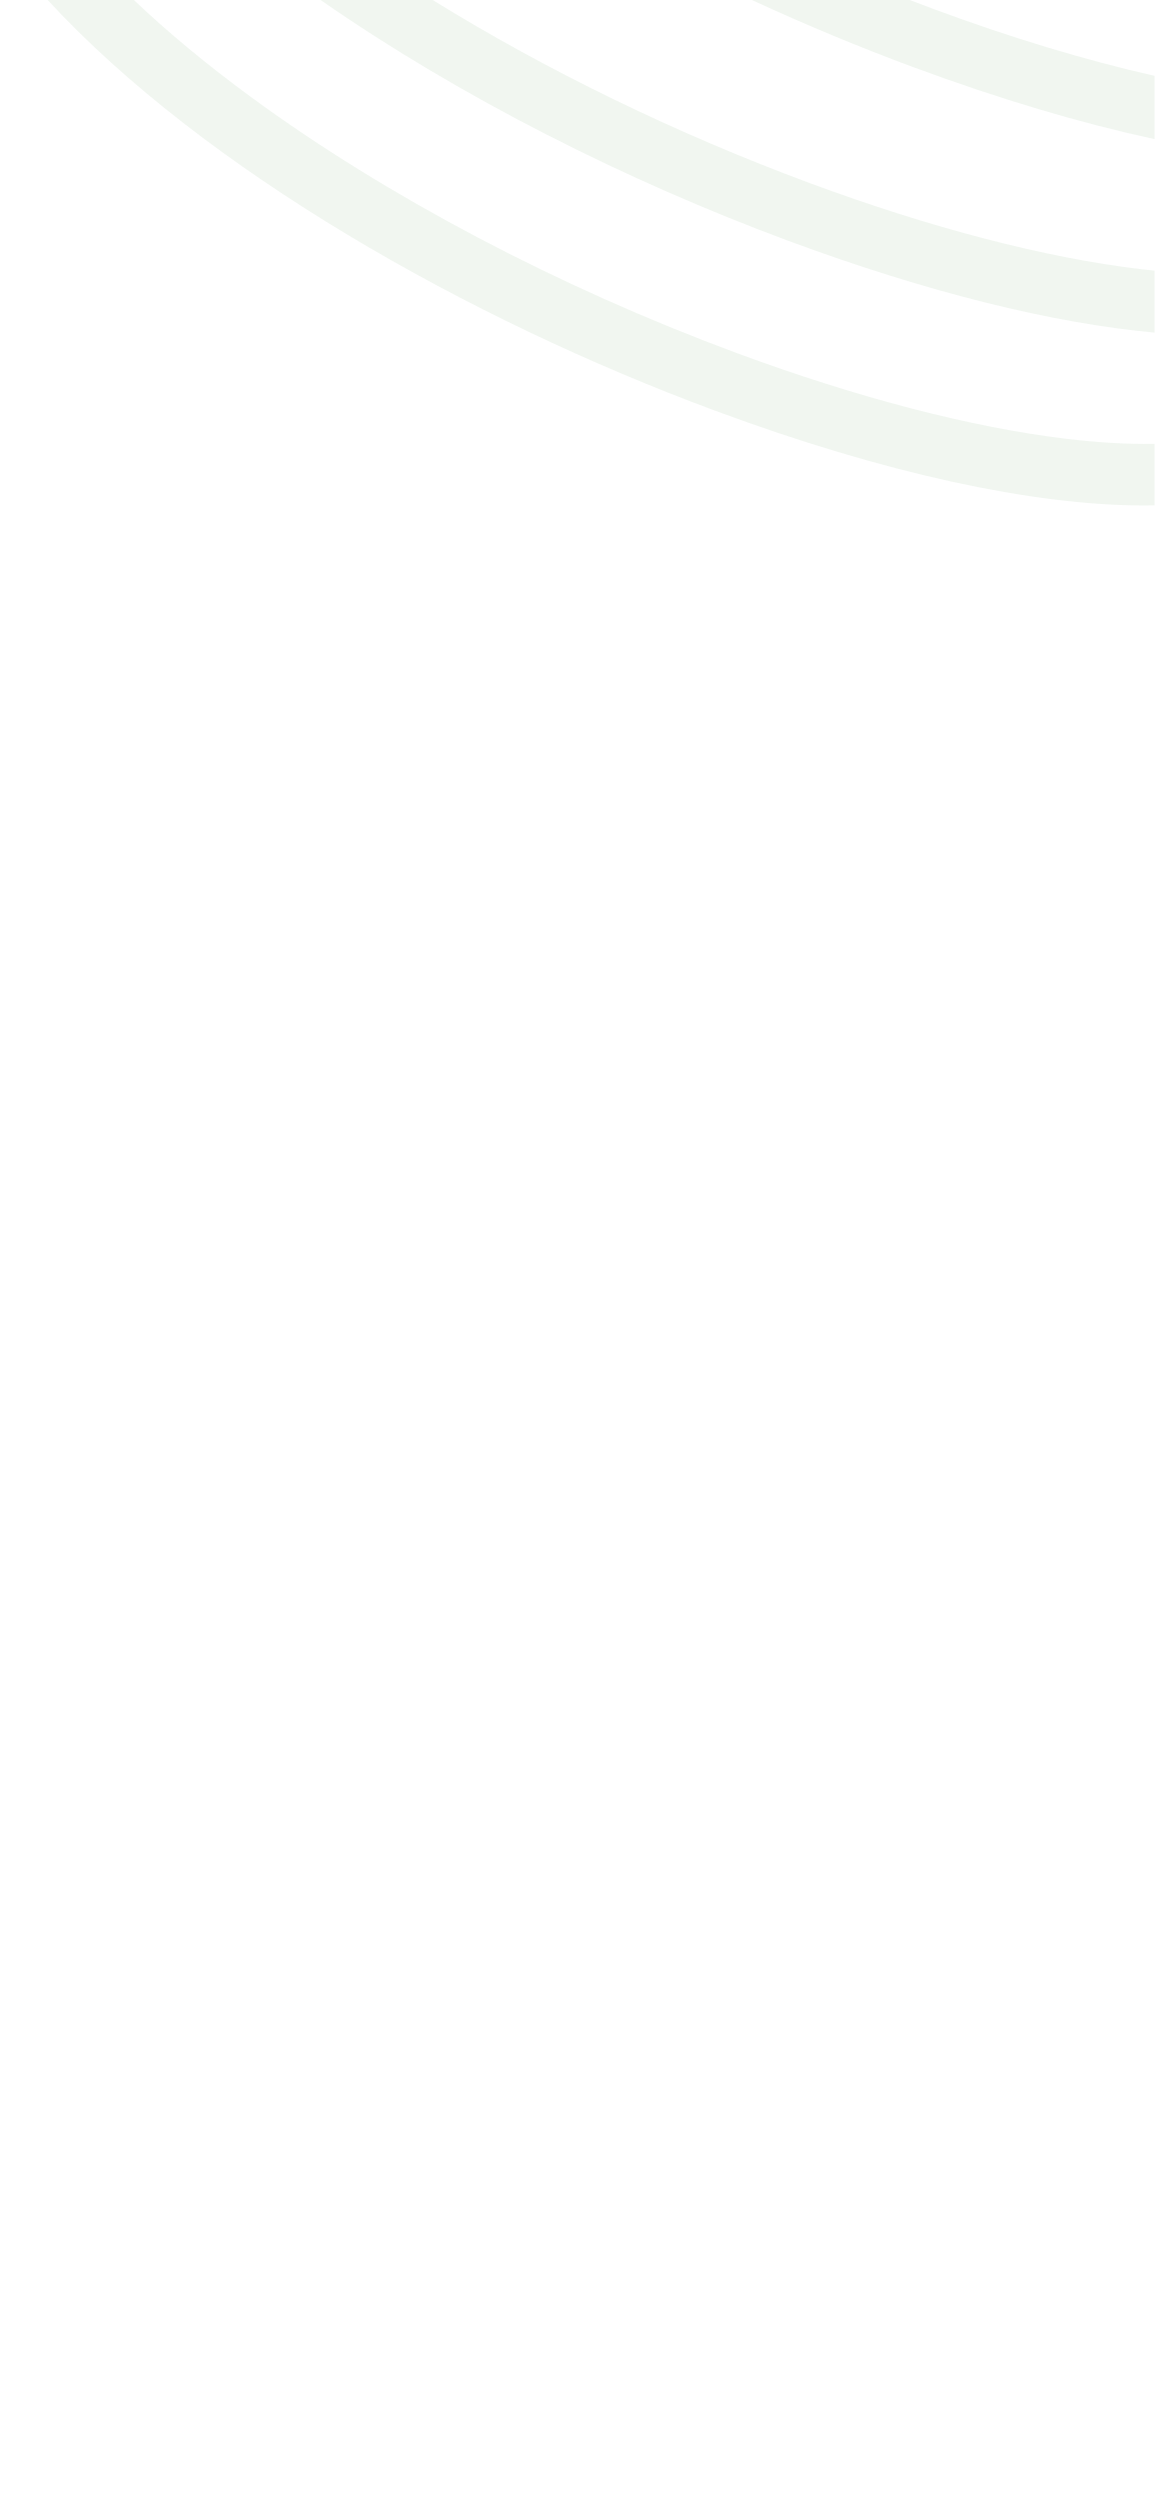
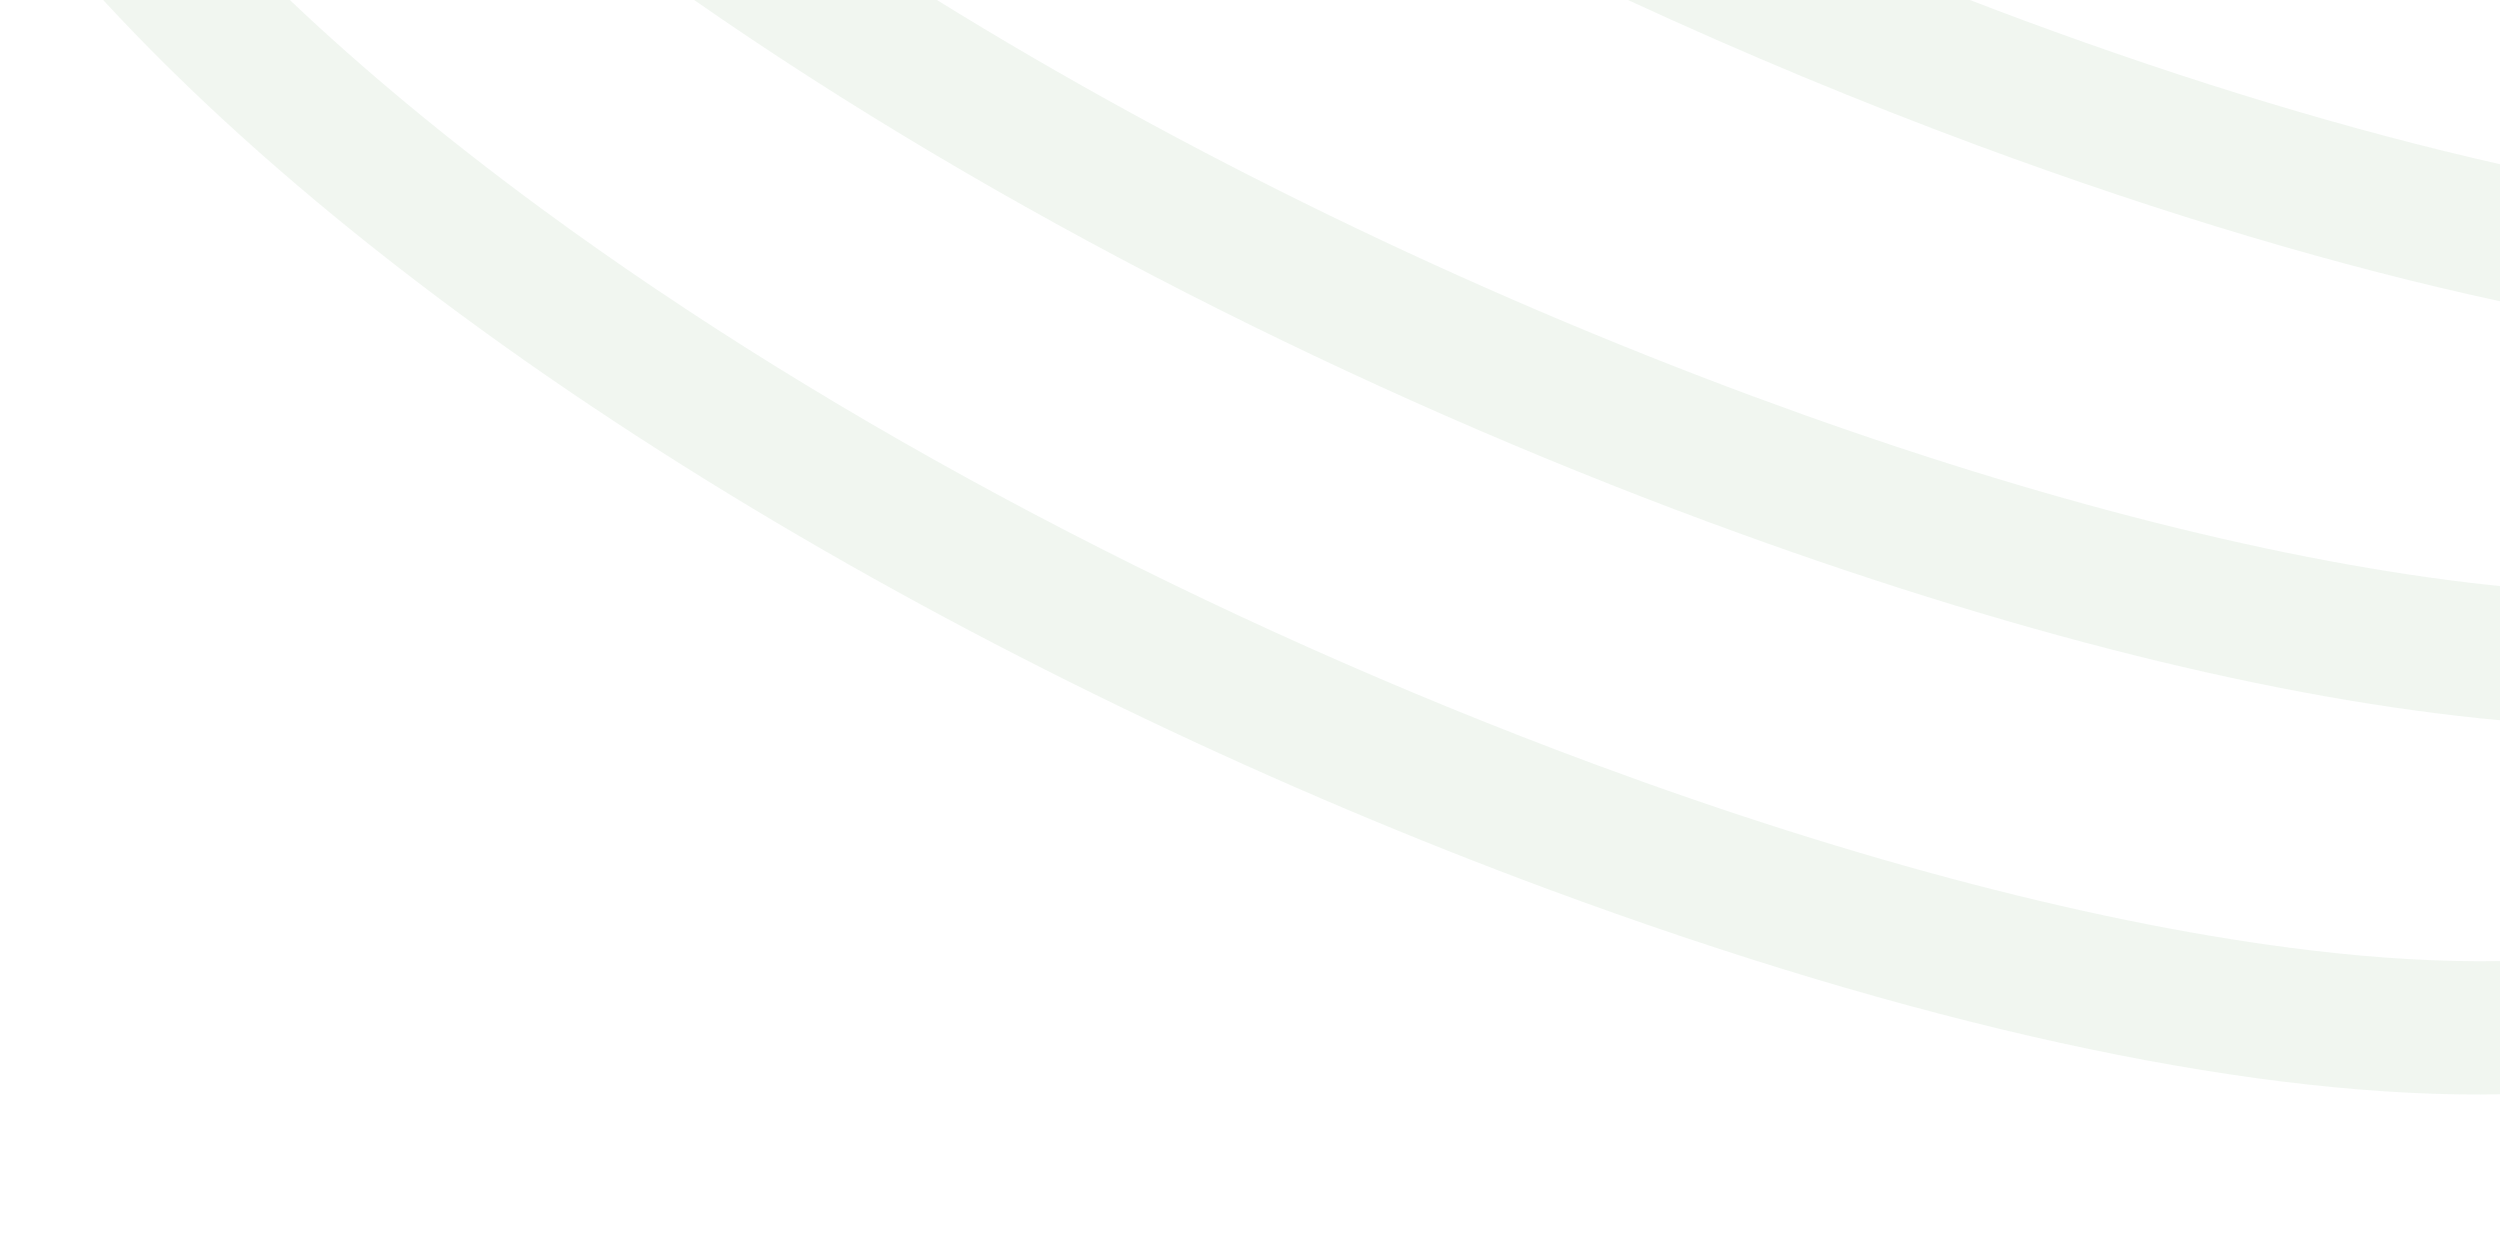
- <svg xmlns="http://www.w3.org/2000/svg" id="Layer_1" data-name="Layer 1" viewBox="0 0 375 812">
+ <svg xmlns="http://www.w3.org/2000/svg" id="Layer_1" data-name="Layer 1" viewBox="0 0 375 185">
  <defs>
    <style>
      .cls-1 {
        fill: none;
      }

      .cls-1, .cls-2 {
        stroke-width: 0px;
      }

+       .cls-2 {
+         fill: #a0c49d;
+       }
+ 
      .cls-3 {
        opacity: .15;
-       }
- 
-       .cls-2 {
-         fill: #a0c49d;
      }
    </style>
  </defs>
  <g class="cls-3">
-     <path class="cls-1" d="m77.89,797.54c-26.01-6.63-52.49-9.44-77.89-8.68v23.14h119.24c-12.5-5.76-26.35-10.63-41.35-14.46Z" />
-     <path class="cls-1" d="m106.75,723.03c60.36,15.39,104.56,47.11,121.26,87.03.27.64.55,1.29.82,1.94h45.14c-8.69-16.45-16.67-33.35-23.91-50.66-14.25-34.07-53.52-61.54-107.75-75.36-49.25-12.55-100.16-11.44-142.31,1.71v27.81c34.23-3.9,70.96-1.59,106.75,7.54Z" />
-     <path class="cls-1" d="m82.83,778.16c29.86,7.61,55.75,19.22,76.32,33.84h47.7c-16.1-31.39-53.93-56.56-105.05-69.59-34.3-8.74-69.41-10.86-101.81-6.9v33.4c27.12-.78,55.26,2.22,82.83,9.24Z" />
-     <path class="cls-1" d="m375,24.63V0h-79.51c2.69,1.03,5.38,2.06,8.08,3.06,25.04,9.28,49.19,16.55,71.43,21.57Z" />
+     <path class="cls-1" d="m375,24.63V0h-79.51c2.69,1.03,5.38,2.06,8.08,3.06,25.04,9.28,49.19,16.55,71.43,21.57h0Z" />
    <path class="cls-1" d="m178.47,612.51c60.36,15.38,104.56,47.11,121.26,87.03,12.68,30.34,32.56,70.32,62.17,112.46h13.1V164.14c-1.1.02-2.21.04-3.33.04-36.2,0-84.51-10.44-139.46-30.8C152.03,103.68,66.37,55.17,15.47,0H0v624.23c49.95-22.83,115.68-27.73,178.47-11.72Z" />
-     <path class="cls-1" d="m370.36,87.4c1.57.19,3.11.36,4.64.51v-42.72c-23.91-5.15-50.27-12.97-78.38-23.38-17.36-6.43-34.97-13.74-52.43-21.81h-103.65c36.94,22.86,79.22,43.45,122.52,59.5,39.25,14.54,76.35,24.19,107.29,27.91Z" />
-     <path class="cls-1" d="m239.15,114.63c39.25,14.54,76.35,24.19,107.29,27.91,10.41,1.25,19.98,1.79,28.56,1.63v-36.12c-33.14-3.06-73.78-13.08-118.88-29.79C204.1,58.98,149.77,31.79,104.12,0h-60.64c11.06,10.5,23.73,21.01,37.95,31.45,43.89,32.22,99.9,61.75,157.73,83.18Z" />
-     <path class="cls-1" d="m147.25,666.59c60.36,15.39,104.56,47.11,121.26,87.03,7.06,16.9,16.36,36.79,28.33,58.38h40.61c-21.91-32.79-40.73-67.83-56.16-104.74-14.25-34.07-53.52-61.54-107.75-75.36-62.18-15.85-127.05-9.94-173.53,14.53v20.51c44.52-12.56,96.83-13.19,147.25-.34Z" />
+     <path class="cls-1" d="m370.36,87.4c1.57.19,3.11.36,4.64.51v-42.72c-23.91-5.15-50.27-12.97-78.38-23.38C279.26,15.38,261.65,8.07,244.19,0h-103.65c36.94,22.86,79.22,43.45,122.52,59.5,39.25,14.54,76.35,24.19,107.29,27.91h0Z" />
+     <path class="cls-1" d="m239.15,114.63c39.25,14.54,76.35,24.19,107.29,27.91,10.41,1.25,19.98,1.79,28.56,1.63v-36.12c-33.14-3.06-73.78-13.08-118.88-29.79C204.1,58.98,149.77,31.79,104.12,0h-60.64c11.06,10.5,23.73,21.01,37.95,31.45,43.89,32.22,99.9,61.75,157.73,83.18h-.01Z" />
    <path class="cls-2" d="m375,108.04v-20.13c-1.53-.16-3.07-.32-4.64-.51-30.94-3.71-68.04-13.37-107.29-27.91C219.77,43.45,177.48,22.86,140.54,0h-36.42c45.65,31.79,99.98,58.98,152,78.25,45.11,16.71,85.74,26.74,118.88,29.79Z" />
-     <path class="cls-2" d="m375,45.19v-20.56c-22.24-5.02-46.39-12.3-71.43-21.57-2.7-1-5.39-2.02-8.08-3.06h-51.3c17.46,8.07,35.08,15.38,52.43,21.81,28.11,10.41,54.47,18.23,78.38,23.38Z" />
+     <path class="cls-2" d="m375,45.19v-20.56c-22.24-5.02-46.39-12.3-71.43-21.57C300.87,2.06,298.18,1.04,295.49,0h-51.3c17.46,8.07,35.08,15.38,52.43,21.81,28.11,10.41,54.47,18.23,78.38,23.38h0Z" />
    <path class="cls-2" d="m232.21,133.38c54.95,20.36,103.26,30.8,139.46,30.8,1.13,0,2.23-.02,3.33-.04v-19.98c-8.57.15-18.15-.38-28.56-1.63-30.94-3.71-68.04-13.37-107.29-27.91-57.82-21.42-113.84-50.96-157.73-83.18C67.21,21.01,54.54,10.5,43.48,0H15.47c50.9,55.17,136.56,103.68,216.74,133.38Z" />
  </g>
</svg>
